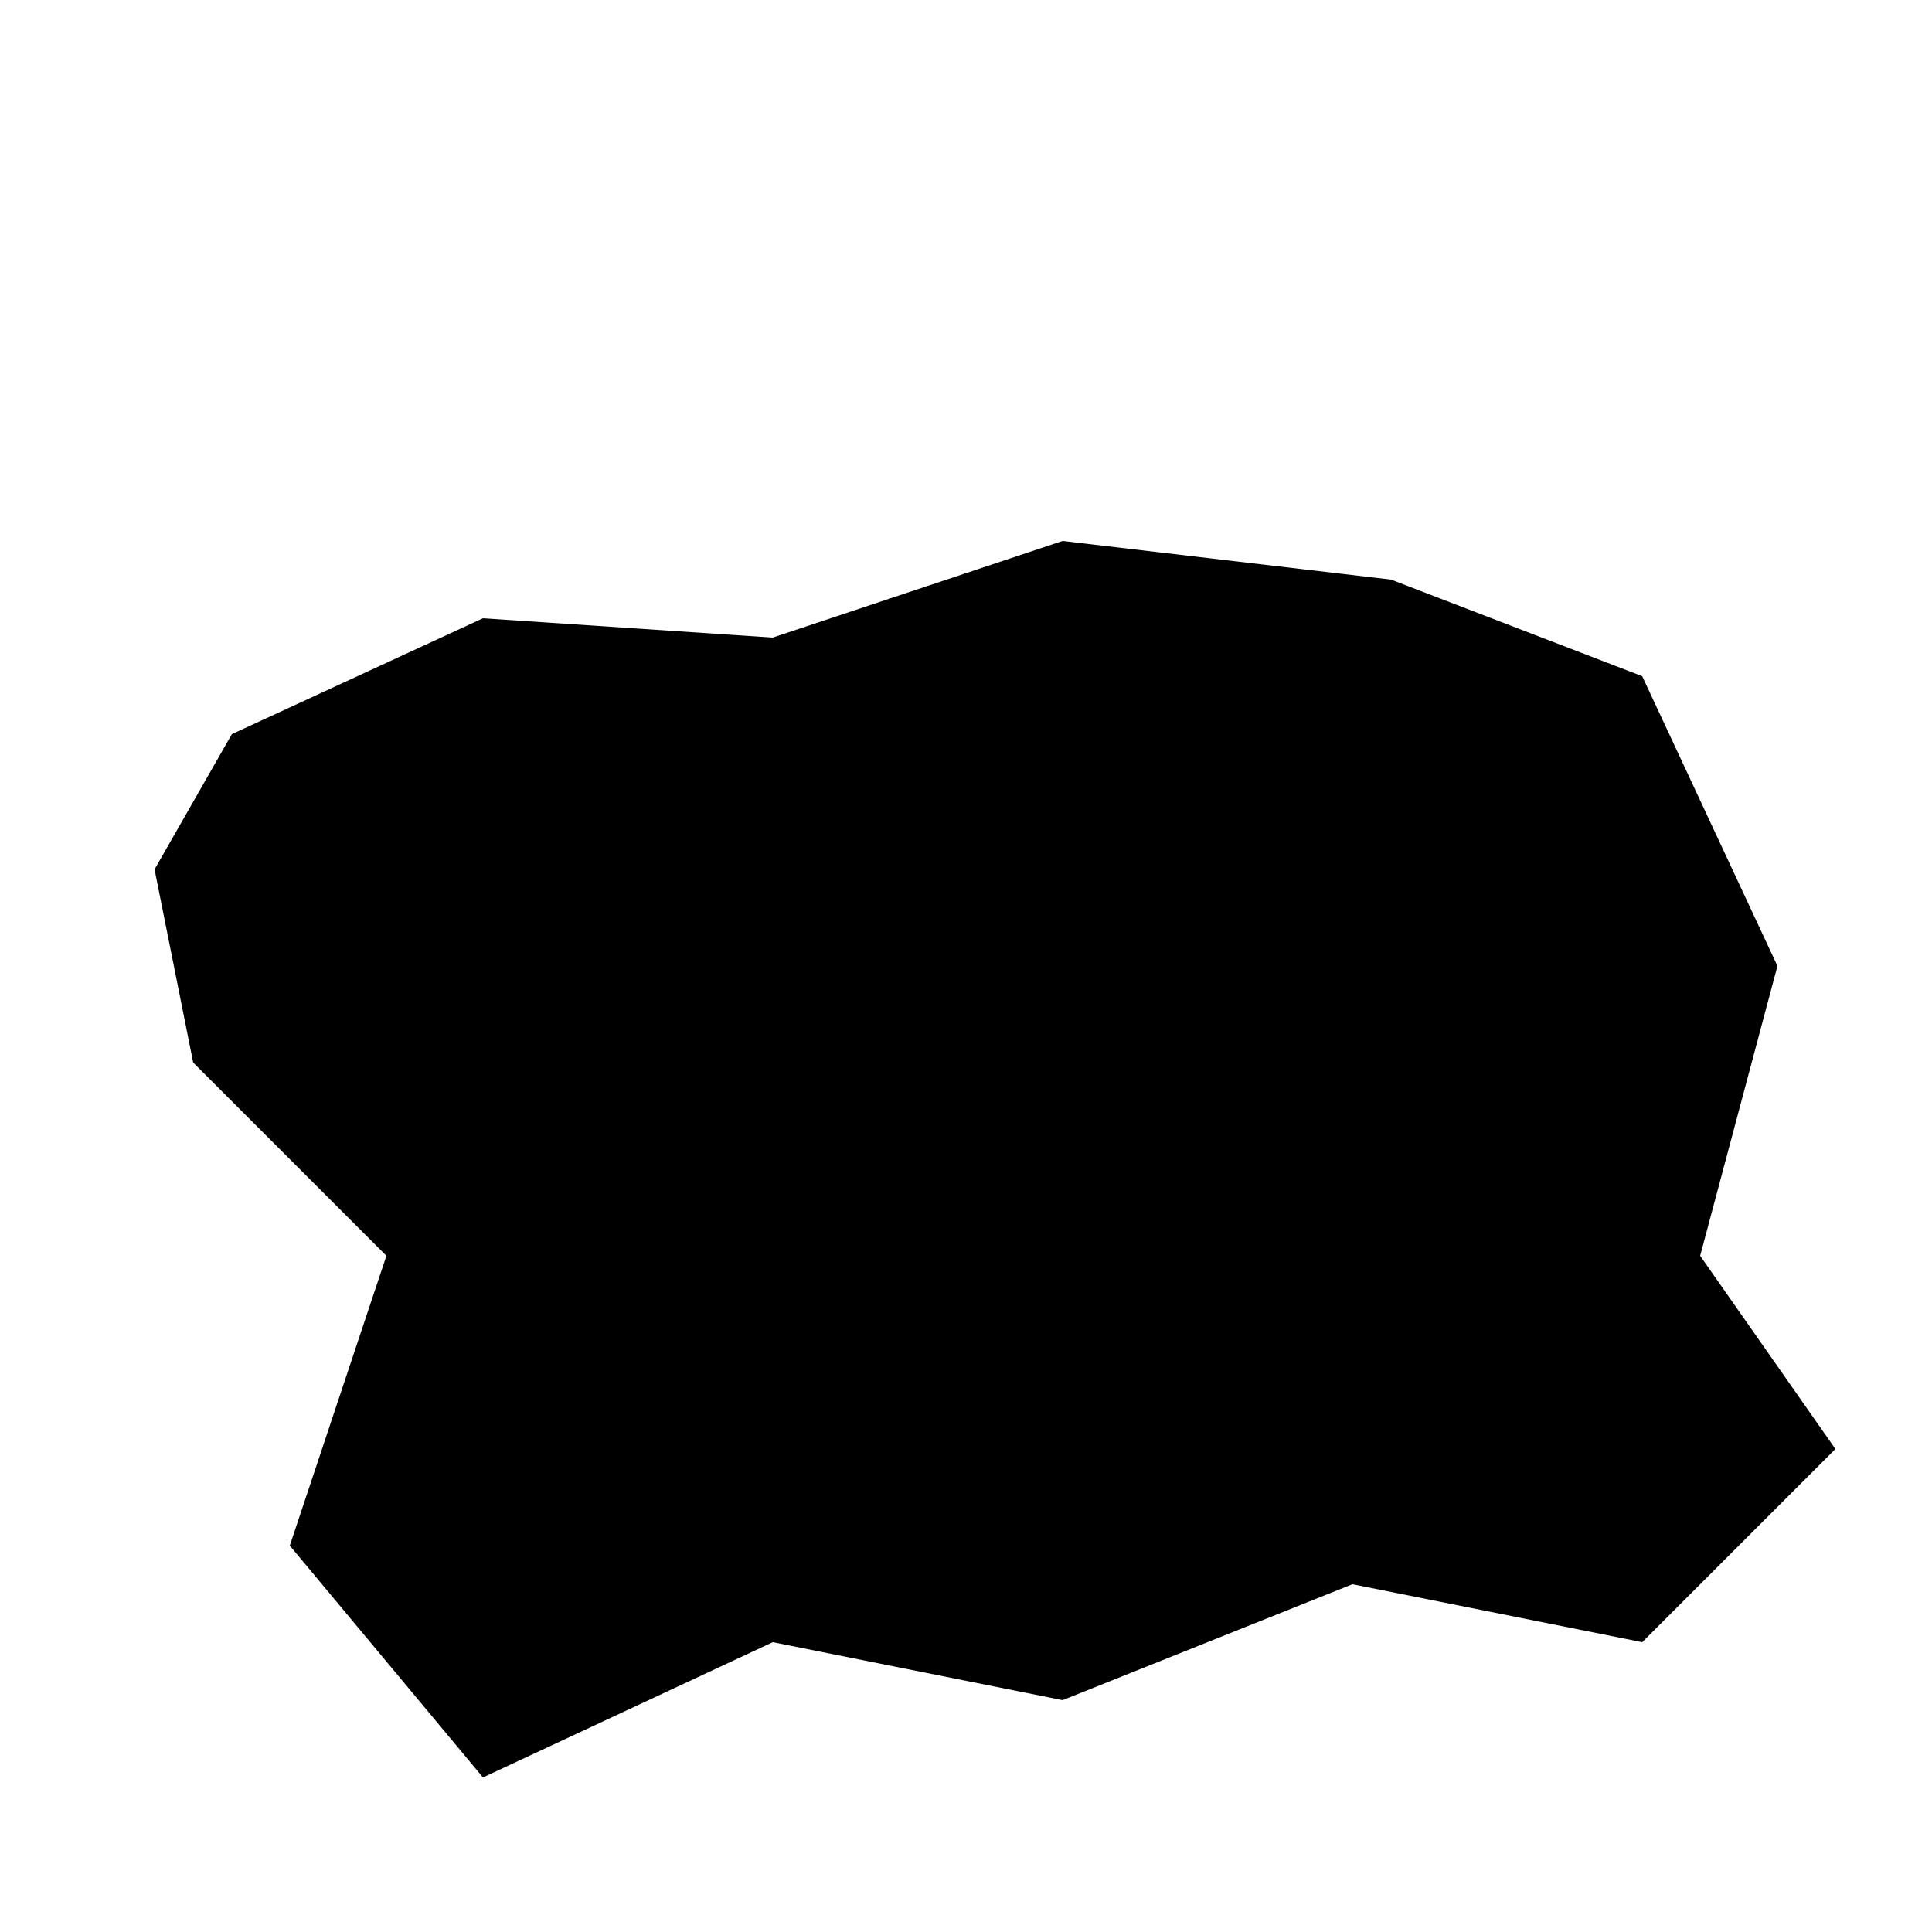
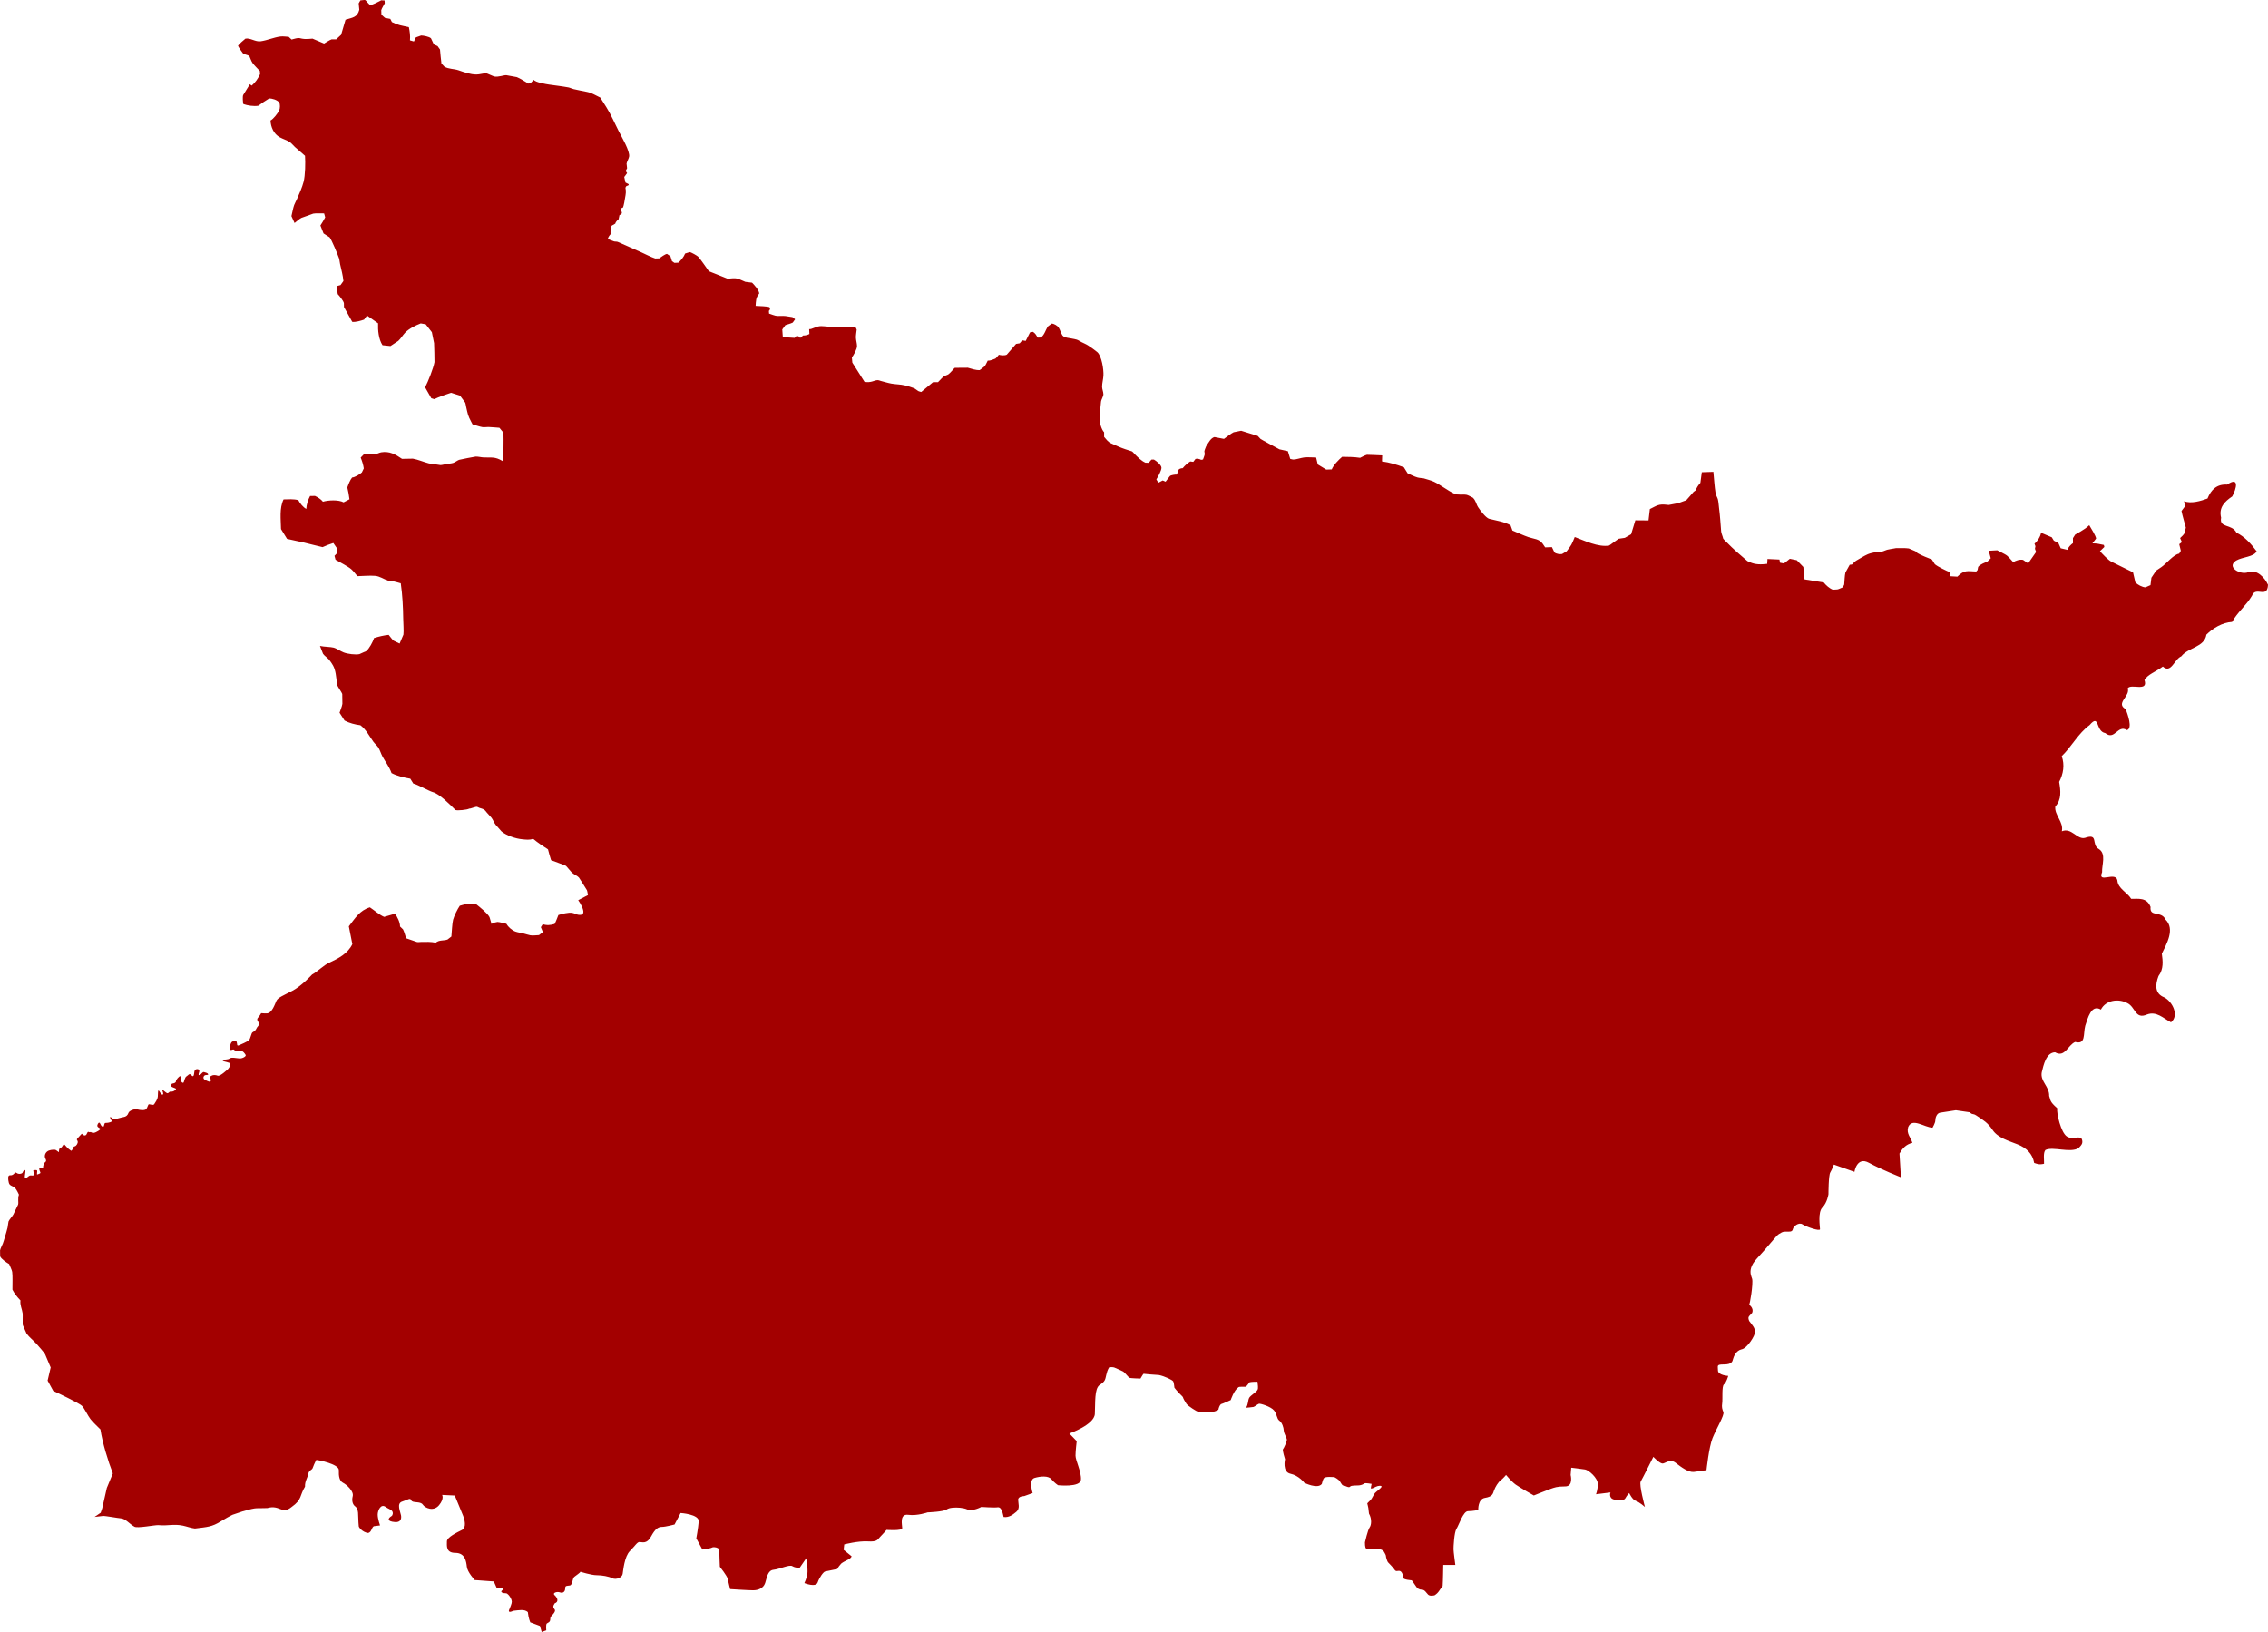
- <svg xmlns="http://www.w3.org/2000/svg" viewBox="0 0 100 100">
-   <path d="M12,38 L25,32 L40,33 L55,28 L72,30 L85,35 L92,50 L88,65 L95,75 L85,85 L70,82 L55,88 L40,85 L25,92 L15,80 L20,65 L10,55 L8,45 Z" fill="black" />
+ <svg xmlns="http://www.w3.org/2000/svg" id="svg1318" version="1.1" viewBox="0 0 248.451 178.781" height="178.781mm" width="248.451mm">
+   <defs id="defs1312" />
+   <path d="m 39.863,0.002 c -0.081,0.007 -0.198,0.025 -0.386,0.042 l -0.185,0.329 c 0.004,0.038 0.071,0.689 0.068,0.701 -0.22,0.858 -0.763,0.848 -1.508,1.09 -0.161,0.55 -0.321,1.101 -0.485,1.65 l -0.547,0.503 c -0.039,-5.3e-4 -0.48,-0.009 -0.489,-0.006 -0.257,0.089 -0.586,0.326 -0.829,0.461 -0.171,-0.071 -1.255,-0.538 -1.267,-0.538 -0.255,0.013 -0.547,0.055 -0.799,0.042 -0.7,-0.036 -0.493,-0.215 -1.27,-0.003 l -0.223,0.061 -0.318,-0.298 c -0.278,-0.011 -0.626,-0.07 -0.901,-0.035 -0.724,0.091 -1.444,0.422 -2.168,0.522 -0.59,0.082 -1.143,-0.394 -1.669,-0.287 -0.294,0.247 -0.56,0.465 -0.806,0.756 -0.022,0.116 0.48,0.772 0.568,0.899 l 0.654,0.223 c 0.11,0.235 0.223,0.606 0.377,0.808 0.228,0.299 0.532,0.581 0.788,0.862 l 0.021,0.345 -0.025,0.049 c -0.241,0.488 -0.471,0.824 -0.888,1.201 -0.064,-0.044 -0.146,-0.105 -0.214,-0.153 l 0.005,0.01 -0.243,0.393 -0.485,0.786 c -0.08,0.171 -0.034,0.797 0.022,0.985 0.475,0.167 1.132,0.264 1.635,0.186 0.379,-0.279 0.774,-0.551 1.178,-0.792 0.326,-0.023 0.882,0.152 1.096,0.415 0.143,0.184 0.108,0.687 0.019,0.876 -0.146,0.31 -0.628,0.948 -0.954,1.115 0.029,0.733 0.356,1.478 1.018,1.842 0.345,0.189 0.77,0.314 1.098,0.525 0.187,0.12 0.386,0.383 0.556,0.536 0.363,0.327 0.739,0.642 1.107,0.963 0.052,0.735 0.028,2.148 -0.156,2.853 -0.164,0.63 -0.461,1.283 -0.721,1.878 -0.096,0.22 -0.229,0.439 -0.312,0.664 -0.13,0.349 -0.199,0.841 -0.3,1.212 l 0.343,0.76 c 0.218,-0.164 0.511,-0.443 0.749,-0.563 0.023,-0.012 1.28,-0.463 1.294,-0.466 0.308,-0.061 0.866,-0.018 1.195,-0.025 l 0.118,0.436 c -0.163,0.3 -0.333,0.604 -0.525,0.887 l 0.345,0.87 c 0.051,0.033 0.652,0.414 0.66,0.424 0.228,0.264 0.912,1.937 1.028,2.279 0.066,0.197 0.078,0.45 0.123,0.655 0.137,0.62 0.306,1.219 0.366,1.855 l -0.317,0.444 -0.433,0.119 0.128,0.874 c 0.188,0.191 0.601,0.707 0.673,0.972 0.014,0.053 -0.003,0.415 0.009,0.438 l 0.905,1.625 c 0.357,0.053 0.972,-0.127 1.299,-0.246 l 0.317,-0.445 1.214,0.851 c -0.032,0.759 0.062,1.756 0.487,2.4 l 0.871,0.092 0.286,-0.189 0.572,-0.377 c 0.273,-0.249 0.484,-0.622 0.742,-0.892 0.427,-0.449 1.15,-0.805 1.717,-1.022 l 0.546,0.098 c 0.053,0.068 0.663,0.844 0.671,0.862 0.003,0.007 0.239,1.159 0.243,1.2 0.007,0.063 0.062,1.986 0.045,2.082 -0.115,0.654 -0.706,2.157 -1.028,2.761 l 0.678,1.191 0.328,0.103 c 0.584,-0.28 1.222,-0.488 1.833,-0.696 l 0.985,0.308 0.187,0.252 0.373,0.503 c 0.076,0.189 0.073,0.31 0.119,0.509 0.188,0.8 0.17,0.885 0.542,1.596 l 0.151,0.289 c 0.347,0.097 0.74,0.247 1.093,0.306 0.193,0.032 0.452,-0.022 0.652,-0.014 0.398,0.015 0.8,0.057 1.197,0.085 l 0.446,0.538 c 0.022,1.081 0.027,2.01 -0.099,3.103 -0.845,-0.501 -1.171,-0.351 -2.072,-0.392 -0.281,-0.013 -0.584,-0.098 -0.864,-0.093 -0.078,0.001 -1.733,0.32 -1.827,0.356 -0.216,0.083 -0.424,0.265 -0.642,0.336 -0.216,0.071 -0.524,0.082 -0.752,0.121 -0.195,0.034 -0.452,0.116 -0.645,0.119 l -0.431,-0.065 c -0.278,-0.042 -0.593,-0.06 -0.864,-0.129 -0.563,-0.144 -1.164,-0.416 -1.731,-0.511 l -0.79,0.014 -0.395,0.007 c -0.724,-0.499 -1.378,-0.863 -2.273,-0.718 -0.24,0.039 -0.515,0.212 -0.751,0.23 l -0.719,-0.059 -0.36,-0.03 -0.425,0.44 c 0.152,0.368 0.283,0.788 0.34,1.184 -0.018,0.038 -0.2,0.426 -0.21,0.436 -0.184,0.19 -0.781,0.547 -1.07,0.56 -0.225,0.27 -0.412,0.765 -0.523,1.091 0.104,0.423 0.176,0.863 0.233,1.294 l -0.642,0.335 c -0.555,-0.301 -1.665,-0.243 -2.264,-0.069 -0.203,-0.263 -0.573,-0.5 -0.871,-0.634 l -0.538,0.009 c -0.214,0.397 -0.403,0.958 -0.412,1.414 -0.329,-0.15 -0.72,-0.647 -0.875,-0.959 -0.526,-0.144 -1.079,-0.09 -1.617,-0.081 -0.473,0.971 -0.294,2.199 -0.279,3.25 l 0.661,1.071 c 0.609,0.151 1.227,0.259 1.837,0.401 0.687,0.16 1.365,0.354 2.054,0.505 0.38,-0.175 0.781,-0.325 1.179,-0.453 l 0.44,0.641 0.005,0.433 -0.318,0.33 0.114,0.43 c 0.458,0.267 1.38,0.732 1.738,1.052 0.23,0.205 0.451,0.513 0.657,0.747 0.634,-0.012 1.313,-0.083 1.938,-0.034 0.527,0.041 0.954,0.373 1.408,0.517 0.194,0.061 0.445,0.054 0.648,0.097 0.252,0.054 0.508,0.136 0.757,0.203 0.188,1.298 0.251,2.58 0.269,3.89 0.005,0.392 0.073,1.389 0.023,1.731 -0.003,0.018 -0.386,0.905 -0.418,0.981 -0.058,-0.028 -0.633,-0.3 -0.651,-0.314 -0.183,-0.146 -0.391,-0.457 -0.547,-0.64 -0.536,0.056 -1.099,0.188 -1.611,0.353 -0.094,0.378 -0.539,1.185 -0.843,1.421 -0.084,0.066 -0.152,0.069 -0.25,0.113 l -0.5,0.225 c -0.437,0.09 -1.3,-0.018 -1.727,-0.187 -0.356,-0.14 -0.724,-0.414 -1.085,-0.522 -0.307,-0.091 -1.066,-0.083 -1.511,-0.19 0.029,0.073 0.322,0.839 0.335,0.859 0.149,0.225 0.474,0.426 0.655,0.638 0.144,0.168 0.331,0.449 0.439,0.642 0.309,0.548 0.336,1.256 0.421,1.868 0.016,0.112 2.64e-4,0.181 0.039,0.288 0.069,0.187 0.511,0.817 0.552,0.964 0.001,0.003 0.018,1.058 0.015,1.082 -0.042,0.296 -0.217,0.688 -0.31,0.979 l 0.55,0.856 c 0.503,0.27 1.167,0.444 1.731,0.511 0.641,0.477 0.97,1.186 1.426,1.814 0.158,0.218 0.408,0.414 0.548,0.64 0.18,0.292 0.279,0.662 0.444,0.966 0.334,0.614 0.762,1.151 0.995,1.822 0.602,0.32 1.39,0.501 2.055,0.614 l 0.331,0.535 c 0.382,0.063 1.751,0.834 2.123,0.931 0.752,0.196 1.947,1.419 2.494,1.968 0.202,0.08 1.265,-0.015 1.516,-0.156 0.142,0.025 0.743,-0.256 0.87,-0.188 0.401,0.215 0.524,0.134 0.795,0.338 0.119,0.09 0.156,0.173 0.255,0.284 l 0.511,0.568 c 0.171,0.226 0.273,0.521 0.441,0.75 0.02,0.028 0.645,0.736 0.657,0.746 0.557,0.464 1.561,0.796 2.274,0.862 0.382,0.036 0.816,0.105 1.185,-0.056 0.505,0.427 1.078,0.803 1.632,1.162 0.097,0.398 0.218,0.793 0.34,1.184 0.282,0.108 1.533,0.56 1.625,0.621 0.066,0.044 0.546,0.647 0.656,0.746 0.215,0.193 0.567,0.323 0.762,0.528 0.006,0.006 0.846,1.306 0.881,1.391 0.06,0.144 0.082,0.383 0.115,0.539 l -1.07,0.56 c 0.213,0.292 0.646,1.023 0.558,1.397 l -0.139,0.185 c -0.177,0.039 -0.314,0.035 -0.434,0.011 -0.223,-0.045 -0.388,-0.162 -0.648,-0.209 -0.382,-0.07 -1.151,0.125 -1.507,0.24 -0.129,0.326 -0.251,0.672 -0.417,0.981 -0.443,0.131 -0.852,0.175 -1.294,0.021 l -0.211,0.329 0.224,0.537 -0.427,0.332 c -0.284,0.005 -0.695,0.072 -0.97,0.015 -0.253,-0.052 -0.506,-0.141 -0.758,-0.204 -0.273,-0.069 -0.604,-0.106 -0.866,-0.203 -0.371,-0.137 -0.789,-0.509 -0.983,-0.851 -0.296,-0.061 -0.677,-0.184 -0.974,-0.201 -0.018,-10e-4 -0.489,0.106 -0.538,0.117 l -0.106,0.11 -0.075,-0.251 -0.151,-0.503 c -0.223,-0.432 -1.061,-1.094 -1.423,-1.385 -0.25,-0.027 -0.62,-0.113 -0.864,-0.094 -0.291,0.022 -0.678,0.163 -0.968,0.233 -0.262,0.385 -0.613,1.098 -0.732,1.528 -0.097,0.351 -0.152,1.429 -0.189,1.844 l -0.142,0.11 -0.285,0.221 c -0.423,0.149 -0.906,0.024 -1.289,0.346 -0.53,-0.116 -1.082,-0.091 -1.619,-0.082 -0.168,0.003 -0.265,0.033 -0.431,0.007 l -0.795,-0.275 -0.397,-0.138 c -0.103,-0.297 -0.196,-0.694 -0.338,-0.969 -0.006,-0.011 -0.3,-0.292 -0.328,-0.319 0.009,-0.434 -0.294,-1.073 -0.56,-1.399 l -1.181,0.345 c -0.527,-0.219 -1.089,-0.731 -1.564,-1.044 -1.114,0.329 -1.639,1.219 -2.305,2.082 l 0.386,1.945 c -0.504,1.055 -1.548,1.576 -2.589,2.064 -0.474,0.199 -1.36,1.037 -1.824,1.268 0,0 -1.125,1.24 -2.147,1.776 -1.022,0.535 -1.587,0.739 -1.758,1.104 -0.17,0.365 -0.48,1.353 -1.04,1.377 -0.179,0.008 -0.399,-0.007 -0.631,-0.023 0,0 -0.146,0.276 -0.362,0.516 -0.216,0.24 0.162,0.54 0.176,0.648 0.013,0.108 -0.27,0.338 -0.337,0.527 -0.067,0.189 -0.27,0.324 -0.419,0.405 -0.148,0.081 -0.229,0.729 -0.405,0.877 -0.175,0.148 -0.864,0.458 -1.107,0.553 -0.243,0.095 -0.148,-0.162 -0.229,-0.378 -0.081,-0.216 -0.27,-0.121 -0.486,-0.027 -0.216,0.095 -0.324,0.796 -0.202,0.891 0.121,0.095 0.283,-0.135 0.418,0.013 0.135,0.148 0.54,0.095 0.743,0.095 0.202,0 0.432,0.31 0.513,0.459 0.081,0.148 -0.337,0.391 -0.661,0.378 -0.324,-0.013 -0.878,-0.162 -1.093,0 -0.216,0.162 -0.472,0.068 -0.702,0.189 -0.229,0.121 0.323,0.162 0.661,0.297 0.337,0.135 -0.094,0.621 -0.145,0.689 -0.067,0.048 -0.849,0.811 -1.117,0.716 -0.267,-0.095 -0.515,-0.105 -0.735,0.028 -0.22,0.134 -0.028,0.239 -0.028,0.506 0,0.267 -0.363,0.048 -0.582,-0.048 -0.22,-0.095 -0.296,-0.286 -0.143,-0.468 0.153,-0.181 0.487,-0.019 0.429,-0.181 -0.057,-0.162 -0.267,-0.162 -0.439,-0.229 -0.172,-0.067 -0.287,0.229 -0.458,0.305 -0.172,0.076 -0.181,-0.019 -0.086,-0.296 0.095,-0.277 -0.115,-0.391 -0.334,-0.315 -0.22,0.076 -0.191,0.363 -0.229,0.553 -0.038,0.191 -0.114,0.296 -0.315,0.067 -0.2,-0.229 -0.306,0.038 -0.497,0.143 -0.191,0.105 -0.238,0.497 -0.315,0.659 -0.076,0.162 -0.344,-0.076 -0.286,-0.277 0.057,-0.2 8.6e-5,-0.391 -0.105,-0.391 -0.105,0 -0.458,0.382 -0.458,0.553 0,0.172 -0.229,0.239 -0.429,0.258 -0.245,0.3 -0.086,0.348 0.363,0.515 0.181,0.124 -0.029,0.22 -0.22,0.325 0,0 -0.167,0.062 -0.301,0.038 -0.134,-0.024 -0.172,0.138 -0.315,0.172 -0.143,0.033 -0.482,-0.358 -0.573,-0.358 -0.091,0 0.196,0.429 0.029,0.511 -0.167,0.081 -0.367,-0.425 -0.453,-0.444 -0.086,-0.019 -0.06,0.302 -0.087,0.653 -0.027,0.351 -0.297,0.662 -0.392,0.837 -0.094,0.175 -0.472,-6e-5 -0.58,0.013 -0.108,0.013 -0.149,0.378 -0.311,0.54 -0.162,0.162 -0.661,0.108 -0.945,0.027 -0.283,-0.081 -0.891,0.108 -0.985,0.378 -0.094,0.27 -0.27,0.418 -0.54,0.459 -0.27,0.041 -0.661,0.176 -0.876,0.219 -0.181,0.115 -0.477,-0.21 -0.563,-0.229 -0.086,-0.019 0.009,0.276 0.143,0.4 0.134,0.124 -0.382,0.258 -0.602,0.249 -0.22,-0.01 -0.181,0.114 -0.257,0.334 -0.076,0.22 -0.296,0.029 -0.401,-0.239 -0.105,-0.267 -0.268,-0.038 -0.315,0.162 -0.048,0.2 0.229,0.296 0.325,0.373 0.095,0.076 -0.448,0.42 -0.706,0.458 -0.258,0.038 -0.287,-0.134 -0.411,-0.076 -0.124,0.057 -0.22,-0.162 -0.325,0.105 -0.105,0.267 -0.238,0.305 -0.42,0.219 -0.181,-0.086 -0.077,-0.219 -0.21,-0.105 -0.134,0.115 -0.229,0.267 -0.41,0.449 -0.181,0.181 -0.019,0.191 0.01,0.363 0.029,0.172 -0.143,0.487 -0.334,0.525 -0.191,0.038 -0.124,0.172 -0.267,0.372 -0.143,0.2 -0.114,0.096 -0.315,-0.028 -0.2,-0.124 -0.42,-0.42 -0.544,-0.544 -0.124,-0.124 -0.21,0.315 -0.41,0.363 -0.2,0.048 -0.191,0.353 -0.191,0.449 0,0.095 -0.257,-0.229 -0.458,-0.239 -0.2,-0.01 -0.621,0.01 -0.85,0.21 -0.229,0.2 -0.296,0.515 -0.181,0.735 0.115,0.22 0.124,0.325 -0.076,0.468 -0.058,0.104 -0.176,0.281 -0.169,0.523 0.006,0.209 -0.216,0.007 -0.371,0.074 -0.155,0.068 0.081,0.439 0.081,0.513 0,0.074 -0.277,0.168 -0.351,0.189 -0.074,0.02 0.02,-0.337 -0.013,-0.425 -0.034,-0.088 -0.283,-0.068 -0.391,-0.027 -0.108,0.041 0.06,0.216 0.081,0.392 0.02,0.175 -0.128,0.189 -0.364,0.162 -0.236,-0.027 -0.331,0.216 -0.574,0.297 -0.243,0.081 0.041,-0.749 -0.054,-0.851 -0.095,-0.101 -0.216,0.054 -0.27,0.209 -0.054,0.155 -0.29,0.175 -0.372,0.175 -0.353,-0.019 -0.344,-0.238 -0.487,-0.114 -0.143,0.124 -0.22,0.286 -0.525,0.267 -0.305,-0.019 -0.229,0.468 -0.143,0.83 0.086,0.363 0.515,0.344 0.697,0.573 0.181,0.229 0.382,0.649 0.408,0.722 -0.154,0.394 -0.021,0.846 -0.091,1.085 -0.006,0.02 -0.497,1.044 -0.523,1.091 -0.143,0.253 -0.414,0.506 -0.529,0.766 -0.015,0.033 -0.078,0.569 -0.098,0.652 -0.084,0.362 -0.203,0.731 -0.309,1.088 -0.064,0.215 -0.128,0.443 -0.206,0.653 -0.086,0.236 -0.261,0.523 -0.313,0.763 -0.005,0.023 0.008,0.589 0.009,0.65 0.105,0.292 0.732,0.713 0.983,0.85 0.096,0.246 0.291,0.61 0.337,0.861 0.064,0.351 0.022,1.499 0.028,1.949 0.211,0.421 0.552,0.843 0.88,1.177 -0.07,0.505 0.169,0.925 0.236,1.404 0.026,0.189 -0.013,1.196 0.019,1.299 0.009,0.028 0.409,0.922 0.414,0.929 0.292,0.399 0.759,0.761 1.093,1.133 0.221,0.247 0.776,0.867 0.935,1.132 l 0.408,0.965 0.205,0.483 -0.337,1.437 0.617,1.128 c 0.397,0.176 2.877,1.359 3.147,1.638 0.284,0.295 0.648,1.092 0.93,1.452 0.307,0.392 0.745,0.772 1.093,1.133 0.212,1.437 0.836,3.474 1.357,4.818 l -0.219,0.531 -0.438,1.062 -0.508,2.239 -0.164,0.474 c -0.149,0.098 -0.406,0.28 -0.668,0.46 l 0.896,-0.105 c 0.215,-0.033 1.693,0.245 1.955,0.257 0.538,0.023 0.99,0.636 1.495,0.908 0.278,0.224 2.298,-0.194 2.656,-0.16 1.036,0.1 1.637,-0.156 2.667,0.055 0.403,0.083 0.9,0.272 1.323,0.316 1.344,-0.167 1.862,-0.171 2.849,-0.795 0.117,-0.083 1.276,-0.759 1.417,-0.759 0.489,-0.159 1.04,-0.366 1.069,-0.351 1.546,-0.456 1.345,-0.275 2.599,-0.335 1.409,-0.402 1.571,0.774 2.662,-0.123 1.164,-0.824 0.853,-1.232 1.463,-2.225 -0.027,-0.596 0.284,-0.969 0.356,-1.393 0.072,-0.424 0.425,-0.42 0.489,-0.666 0.078,-0.216 0.2,-0.514 0.382,-0.864 0.178,-0.018 2.507,0.452 2.478,1.116 -0.029,0.661 0.066,1.191 0.463,1.389 0.397,0.198 1.191,0.926 1.058,1.455 -0.132,0.529 0,0.926 0.265,1.124 0.265,0.198 0.331,0.529 0.331,0.992 0,0.463 0.066,1.191 0.066,1.191 -0.008,0.1 0.408,0.667 1.031,0.734 0.386,-0.104 0.345,-0.561 0.61,-0.742 0.237,-0.034 0.69,-0.088 0.69,-0.088 0,0 -0.258,-0.717 -0.258,-1.18 0,-0.463 0.346,-1.239 0.875,-0.842 0.254,0.191 0.573,0.269 0.703,0.445 0.14,0.19 0.076,0.472 -0.071,0.561 -0.398,0.24 -0.52,0.578 0.389,0.65 0.593,0.046 0.728,-0.331 0.661,-0.728 -0.066,-0.397 -0.529,-1.323 0.132,-1.521 0.661,-0.198 0.86,-0.463 0.992,-0.132 0.132,0.331 0.992,0.066 1.257,0.463 0.265,0.397 1.191,0.794 1.786,0.066 0.595,-0.728 0.331,-1.124 0.331,-1.124 l 1.389,0.066 c 0,0 0.794,1.918 0.926,2.249 0.132,0.331 0.397,1.258 -0.132,1.522 -0.529,0.265 -1.654,0.793 -1.654,1.256 0,0.463 -0.132,1.257 0.926,1.257 1.058,0 1.191,0.926 1.257,1.521 0.066,0.595 0.86,1.455 0.86,1.455 l 2.094,0.153 0.303,0.684 c 0,0 0.509,-0.019 0.641,0.004 0.281,0.302 -0.399,0.315 0.002,0.554 0.12,0.071 0.402,0.01 0.521,0.102 0.325,0.252 0.506,0.66 0.505,0.871 -0.001,0.229 -0.184,0.608 -0.247,0.779 -0.117,0.225 -0.177,0.494 0.414,0.219 0.605,-0.062 1.202,-0.203 1.587,0.139 0.066,0.661 0.265,1.124 0.265,1.124 l 1.058,0.397 0.198,0.661 0.499,-0.181 c 0,0 -0.063,-0.643 0.058,-0.746 0.12,-0.103 0.378,-0.12 0.378,-0.482 0,-0.361 0.275,-0.396 0.482,-0.791 0.205,-0.389 -0.431,-0.328 0.017,-0.946 0.405,-0.13 0.363,-0.534 -0.032,-0.895 -0.255,-0.234 0.265,-0.419 0.604,-0.292 0.321,0.12 0.563,-0.086 0.563,-0.43 0,-0.344 0.172,-0.275 0.499,-0.327 0.327,-0.052 0.276,-0.757 0.499,-0.946 0.224,-0.189 0.653,-0.447 0.668,-0.561 0,0 1.19,0.38 1.785,0.38 0.595,0 1.323,0.132 1.72,0.331 0.397,0.198 1.058,-0.066 1.124,-0.463 0.066,-0.397 0.198,-1.918 0.794,-2.514 0.595,-0.595 0.794,-0.992 1.058,-0.992 0.265,0 0.794,0.265 1.257,-0.595 0.463,-0.86 0.794,-1.058 1.191,-1.058 0.397,0 1.389,-0.265 1.389,-0.265 l 0.661,-1.257 c 0,0 2.051,0.132 1.984,0.926 -0.066,0.794 -0.265,1.852 -0.265,1.852 l 0.666,1.222 c 0.196,0 0.917,-0.121 1.161,-0.254 0.27,-0.011 0.517,0.039 0.687,0.223 0,0.463 0.066,1.918 0.066,1.918 0,0 0.794,0.992 0.86,1.323 0.066,0.331 0.265,1.124 0.265,1.124 0,0 1.984,0.132 2.514,0.132 0.529,0 1.124,-0.198 1.323,-0.794 0.198,-0.595 0.265,-1.389 0.926,-1.455 0.661,-0.066 1.72,-0.595 2.051,-0.397 0.331,0.198 0.794,0.198 0.794,0.198 l 0.728,-1.058 c 0,0 0.198,1.124 0.132,1.654 -0.066,0.529 -0.331,1.058 -0.331,1.058 0,0 1.251,0.522 1.454,-0.069 0.175,-0.51 0.628,-1.176 0.837,-1.203 0,0 0.991,-0.196 1.319,-0.269 0.032,-0.135 0.303,-0.461 0.421,-0.591 0.385,-0.323 1.048,-0.463 1.144,-0.797 -0.401,-0.325 -0.875,-0.71 -0.875,-0.71 l 0.066,-0.595 c 0,0 1.521,-0.397 2.58,-0.331 1.058,0.066 1.058,-0.198 1.323,-0.463 0.265,-0.265 0.728,-0.794 0.728,-0.794 0,0 1.72,0.132 1.72,-0.198 0,-0.331 -0.331,-1.587 0.661,-1.455 0.992,0.132 2.117,-0.265 2.117,-0.265 0,0 1.786,-0.065 2.117,-0.33 0.113,-0.09 0.337,-0.15 0.607,-0.179 0.519,-0.056 1.207,0.003 1.599,0.177 0.595,0.265 1.564,-0.264 1.564,-0.264 0,0 1.49,0.102 1.821,0.036 0.454,-0.017 0.547,0.805 0.62,1.063 0.578,0.079 0.99,-0.231 1.396,-0.569 0.437,-0.364 0.198,-0.926 0.198,-1.323 0,-0.397 0.661,-0.397 0.661,-0.397 l 0.926,-0.331 c 0,0 -0.463,-1.455 0.198,-1.654 0.661,-0.198 1.521,-0.265 1.852,0.132 0.331,0.397 0.728,0.661 0.728,0.661 0,0 2.447,0.265 2.514,-0.595 0.066,-0.86 -0.595,-2.117 -0.595,-2.646 0,-0.529 0.132,-1.587 0.132,-1.587 l -0.805,-0.837 c 0,0 2.723,-0.949 2.789,-2.14 0.066,-1.191 -0.066,-2.778 0.529,-3.175 0.595,-0.397 0.595,-0.529 0.728,-1.124 0.132,-0.595 0.319,-0.815 0.319,-0.815 0,0 0.365,-0.037 0.535,0.018 0.17,0.055 0.864,0.383 0.997,0.45 0.134,0.067 0.554,0.602 0.669,0.675 0.116,0.073 1.222,0.091 1.222,0.091 0,0 0.305,-0.524 0.34,-0.521 0.309,0.028 0.958,0.102 1.682,0.137 0.625,0.127 1.486,0.54 1.567,0.699 0.089,0.173 0.089,0.47 0.131,0.689 0.035,0.051 0.258,0.326 0.456,0.541 0.198,0.215 0.482,0.447 0.482,0.516 0,0.069 0.206,0.456 0.378,0.705 0.172,0.249 1.136,0.851 1.265,0.869 0.129,0.017 0.972,-0.009 1.084,0.043 0.112,0.052 0.456,-0.026 0.637,-0.052 0.181,-0.026 0.513,-0.205 0.513,-0.205 0.022,-0.174 0.131,-0.485 0.277,-0.614 0.254,-0.067 1.073,-0.449 1.073,-0.449 0,0 0.355,-1.084 0.855,-1.411 0.116,-0.076 0.541,-0.031 0.819,-0.05 0.113,-0.15 0.296,-0.34 0.392,-0.491 0.296,-0.059 0.741,-0.054 0.868,-0.055 0.027,0.317 0.115,0.706 -0.004,0.901 -0.17,0.28 -0.742,0.584 -0.9,0.852 -0.158,0.268 -0.101,0.791 -0.359,1.092 0,0 0.675,-0.047 0.821,-0.083 0.146,-0.036 0.462,-0.316 0.608,-0.352 0.146,-0.036 1.289,0.304 1.642,0.73 0.353,0.426 0.28,0.9 0.584,1.119 0.304,0.219 0.475,0.754 0.487,1.083 0.012,0.328 0.341,0.827 0.341,1.01 0,0.182 -0.329,0.948 -0.426,1.034 -0.097,0.085 0.225,1.105 0.225,1.105 0,0 -0.331,1.389 0.595,1.587 0.926,0.198 1.521,0.992 1.521,0.992 0,0 1.446,0.723 1.909,0.128 0.161,-0.656 0.223,-0.671 0.438,-0.736 0.208,-0.063 0.693,-0.018 0.864,-0.018 0.17,0 0.56,0.322 0.627,0.389 0.067,0.067 0.292,0.559 0.431,0.535 0.14,-0.024 0.614,0.305 0.736,0.128 0.122,-0.176 0.766,-0.11 1.01,-0.146 0.243,-0.036 0.383,-0.091 0.541,-0.201 0.158,-0.109 0.748,0.049 0.812,0.039 0.003,0.04 -0.112,0.423 -0.076,0.496 0.036,0.073 0.371,-0.091 0.572,-0.194 0.201,-0.103 0.657,-0.152 0.584,0.024 -0.073,0.176 -0.572,0.517 -0.712,0.675 -0.14,0.158 -0.322,0.602 -0.462,0.748 -0.14,0.146 -0.39,0.371 -0.383,0.395 0.006,0.024 0.116,0.45 0.116,0.499 0,0.049 0.072,0.612 0.072,0.612 0.331,0.595 0.265,1.257 0.066,1.521 -0.198,0.265 -0.509,1.629 -0.509,1.629 0,0 -0.013,0.616 0.133,0.677 0.146,0.061 0.936,0.06 1.167,0.012 0.231,-0.049 0.706,0.219 0.706,0.219 0,0 0.291,0.438 0.291,0.584 0,0.146 0.146,0.584 0.219,0.681 0.073,0.097 0.572,0.559 0.73,0.827 0.158,0.268 0.377,0.061 0.608,0.146 0.231,0.085 0.353,0.559 0.353,0.754 0,0.195 0.922,0.26 0.922,0.26 0,0 0.404,0.554 0.501,0.713 0.097,0.158 0.316,0.316 0.62,0.316 0.304,0 0.462,0.328 0.669,0.535 0.207,0.207 0.657,0.085 0.704,0.079 0.467,-0.288 0.518,-0.575 0.889,-1.016 0.042,-0.498 0.065,-2.315 0.066,-2.315 h 1.323 c 0,0 -0.198,-1.455 -0.198,-1.72 0,-0.265 0.066,-1.852 0.331,-2.249 0.265,-0.397 0.728,-1.918 1.257,-1.918 0.529,0 1.124,-0.132 1.124,-0.132 0,0 -0.066,-1.191 0.728,-1.323 0.794,-0.132 0.86,-0.397 0.992,-0.794 0.132,-0.397 0.463,-0.926 0.728,-1.124 0.265,-0.198 0.595,-0.595 0.595,-0.595 0,0 0.595,0.728 1.058,1.058 0.463,0.331 1.984,1.191 1.984,1.191 0,0 1.455,-0.595 1.852,-0.728 0.397,-0.132 0.661,-0.265 1.587,-0.265 0.926,0 0.595,-1.257 0.595,-1.257 l 0.066,-0.794 c 0,0 1.124,0.132 1.521,0.198 0.397,0.066 1.389,0.926 1.389,1.587 0,0.661 -0.198,1.124 -0.198,1.124 l 1.587,-0.198 c 0,0 -0.265,0.661 0.463,0.794 0.728,0.132 1.058,0.066 1.191,-0.198 0.132,-0.265 0.397,-0.529 0.397,-0.529 0,0 0.331,0.728 0.728,0.86 0.397,0.132 0.992,0.661 0.992,0.661 0,0 -0.661,-2.447 -0.463,-2.778 0.198,-0.331 1.389,-2.712 1.389,-2.712 0,0 0.728,0.794 1.058,0.728 0.331,-0.066 0.794,-0.529 1.389,-0.066 0.595,0.463 1.389,1.058 1.984,0.992 0.595,-0.066 1.389,-0.198 1.389,-0.198 0,0 0.265,-2.514 0.661,-3.506 0.397,-0.992 1.323,-2.514 1.191,-2.844 -0.132,-0.331 -0.198,-0.529 -0.132,-0.992 0.066,-0.463 -0.066,-1.852 0.198,-2.051 0.265,-0.198 0.463,-0.926 0.463,-0.926 0,0 -1.124,-0.066 -1.124,-0.595 0,-0.529 -0.198,-0.661 0.661,-0.661 0.86,0 0.926,-0.331 0.992,-0.595 0.066,-0.265 0.331,-0.926 0.926,-1.058 0.636,-0.102 1.539,-1.588 1.458,-1.874 0.094,-0.425 -0.344,-0.869 -0.621,-1.24 -0.191,-0.497 -0.018,-0.461 0.338,-0.9 0.198,-0.529 -0.352,-0.884 -0.352,-0.884 0.084,0.108 0.479,-2.321 0.339,-2.832 -0.058,-0.211 -0.287,-0.611 -0.11,-1.201 0.091,-0.302 0.288,-0.654 0.668,-1.057 1.124,-1.191 2.117,-2.514 2.381,-2.646 0.265,-0.132 0.331,-0.265 0.728,-0.265 0.397,0 0.728,0.066 0.794,-0.265 0.066,-0.331 0.661,-0.794 1.058,-0.529 0.397,0.265 1.918,0.794 1.918,0.529 0,-0.265 -0.265,-1.852 0.265,-2.381 0.529,-0.529 0.661,-1.455 0.661,-1.455 0,0 0,-2.051 0.198,-2.381 0.198,-0.331 0.397,-0.86 0.397,-0.86 l 2.249,0.794 c 0,0 0.265,-1.72 1.587,-0.992 1.323,0.728 3.506,1.587 3.506,1.587 l -0.158,-2.602 c 0.313,-0.53 0.693,-1.001 1.414,-1.168 -0.154,-0.573 -0.677,-0.993 -0.463,-1.72 0.44,-1.082 1.782,0.038 2.672,0.057 0,0 0.305,-0.52 0.305,-0.784 0,-0.265 0.132,-0.794 0.529,-0.86 0.397,-0.066 1.72,-0.265 1.72,-0.265 l 1.511,0.22 c 0.343,0.32 0.332,0.09 0.734,0.356 0.791,0.524 1.235,0.77 1.784,1.59 0.586,0.876 1.775,1.185 2.738,1.574 0.967,0.391 1.625,1.006 1.812,2.031 0.26,0.079 0.5,0.229 1.082,0.092 0.025,-0.377 -0.122,-1.19 0.15,-1.508 0.814,-0.409 2.715,0.354 3.624,-0.203 0.304,-0.316 0.508,-0.511 0.386,-0.924 -0.146,-0.559 -1.043,0.073 -1.675,-0.365 -0.632,-0.438 -1.119,-2.481 -1.046,-3.089 -0.88,-0.776 -0.694,-0.869 -0.879,-1.344 0.035,-1.04 -0.996,-1.581 -0.813,-2.585 0.2,-0.8 0.477,-2.162 1.459,-2.196 1.076,0.622 1.398,-0.789 2.201,-1.129 1.196,0.309 0.862,-0.858 1.108,-1.783 0.268,-0.78 0.641,-2.396 1.712,-1.763 0.541,-1.064 1.944,-1.23 2.904,-0.71 0.887,0.431 0.843,1.816 2.14,1.248 1.047,-0.399 1.788,0.412 2.635,0.853 0.927,-0.738 0.159,-2.281 -0.747,-2.735 -1.073,-0.427 -0.97,-1.421 -0.621,-2.333 0.579,-0.761 0.473,-1.66 0.364,-2.449 0.53,-1.094 1.469,-2.684 0.408,-3.736 -0.465,-1.011 -1.775,-0.227 -1.642,-1.388 -0.421,-1.072 -1.345,-0.871 -2.124,-0.883 -0.428,-0.724 -1.446,-1.109 -1.51,-2.02 -0.173,-1.039 -2.224,0.421 -1.675,-0.898 -0.039,-0.796 0.472,-2.002 -0.342,-2.53 -0.9,-0.481 0.015,-1.771 -1.543,-1.23 -0.868,0.214 -1.46,-1.169 -2.525,-0.722 0.225,-1.012 -0.835,-1.788 -0.716,-2.717 0.71,-0.761 0.584,-1.749 0.422,-2.693 0.461,-0.883 0.623,-1.868 0.282,-2.821 1.098,-1.064 1.814,-2.509 3.053,-3.405 1.111,-1.311 0.627,0.684 1.717,0.877 1.055,0.852 1.351,-0.975 2.369,-0.329 0.665,-0.178 0.067,-1.76 -0.13,-2.298 -1.167,-0.639 0.537,-1.431 0.219,-2.276 0.348,-0.564 2.285,0.447 1.836,-0.913 0.354,-0.619 1.246,-0.9 2.013,-1.474 0.906,0.818 1.244,-0.792 2.021,-1.12 0.772,-0.995 2.532,-0.981 2.751,-2.375 0.684,-0.697 1.761,-1.337 2.815,-1.393 0.588,-1.071 1.569,-1.822 2.18,-2.876 0.406,-1.086 1.683,0.389 1.753,-1.195 -0.367,-0.797 -1.234,-1.734 -2.178,-1.373 -0.846,0.335 -2.428,-0.565 -1.314,-1.278 0.746,-0.422 1.901,-0.377 2.251,-1.011 -0.601,-0.814 -1.308,-1.604 -2.215,-2.046 -0.51,-0.992 -1.911,-0.464 -1.683,-1.64 -0.273,-1.123 0.389,-1.769 1.218,-2.331 0.474,-0.843 0.803,-2.227 -0.555,-1.295 -1.128,-0.064 -1.746,0.537 -2.155,1.527 -0.73,0.27 -1.765,0.585 -2.563,0.298 -0.002,0.004 -0.003,0.006 -0.005,0.01 l 0.144,0.492 -0.422,0.565 c 0.124,0.608 0.32,1.22 0.476,1.821 0.003,0.01 -0.121,0.507 -0.132,0.553 -0.049,0.206 -0.349,0.441 -0.495,0.592 l 0.196,0.443 -0.292,0.228 c 0.057,0.241 0.111,0.483 0.173,0.723 l -0.181,0.31 c -0.628,0.102 -1.396,1.101 -1.957,1.48 -0.05,0.034 -0.551,0.367 -0.565,0.382 l -0.521,0.778 c -0.006,0.016 -0.092,0.746 -0.1,0.812 l -0.547,0.242 c -0.357,-0.01 -0.873,-0.29 -1.11,-0.547 l -0.256,-1.096 -2.386,-1.175 c -0.328,-0.161 -1.014,-0.889 -1.235,-1.143 l 0.481,-0.464 -0.054,-0.219 c -0.417,-0.093 -0.825,-0.187 -1.256,-0.171 l 0.407,-0.531 c -0.03,-0.306 -0.577,-1.157 -0.751,-1.461 -0.274,0.259 -0.614,0.494 -0.938,0.681 l -0.603,0.347 c -0.008,0.006 -0.226,0.354 -0.246,0.386 l 0.002,0.549 c -0.189,0.126 -0.569,0.489 -0.595,0.738 l -0.746,-0.173 -0.256,-0.573 -0.498,-0.264 -0.227,-0.367 c -0.391,-0.17 -0.785,-0.332 -1.177,-0.498 -0.048,0.398 -0.399,0.954 -0.715,1.193 l 0.102,0.285 -0.052,0.279 0.127,0.348 -0.871,1.25 -0.558,-0.38 c -0.306,-0.086 -0.827,0.072 -1.07,0.26 l -0.057,-0.063 c -0.643,-0.7 -0.476,-0.625 -1.353,-1.073 l -0.346,-0.177 -0.933,0.05 0.219,0.826 c -0.026,0.025 -0.334,0.337 -0.345,0.342 -0.309,0.146 -0.828,0.315 -1.034,0.606 l -0.066,0.342 -0.147,0.159 c -1.011,-0.031 -1.286,-0.203 -2.066,0.564 l -0.75,-0.045 -0.021,-0.422 c -0.419,-0.161 -1.377,-0.626 -1.696,-0.899 -0.013,-0.011 -0.296,-0.467 -0.324,-0.512 -0.519,-0.214 -1.064,-0.409 -1.552,-0.689 -0.092,-0.052 -0.177,-0.187 -0.271,-0.226 -0.058,-0.025 -0.686,-0.295 -0.703,-0.298 -0.432,-0.067 -0.985,-0.022 -1.427,-0.033 -0.024,-5.3e-4 -0.149,0.029 -0.179,0.034 -0.252,0.047 -0.524,0.08 -0.772,0.143 -0.181,0.046 -0.363,0.156 -0.545,0.194 -0.221,0.046 -0.468,0.02 -0.69,0.061 -0.243,0.045 -0.655,0.136 -0.878,0.233 -0.423,0.184 -0.859,0.475 -1.265,0.7 -0.14,0.077 -0.349,0.313 -0.476,0.427 l -0.243,0.029 -0.157,0.283 -0.312,0.565 c -0.087,0.312 -0.1,0.979 -0.135,1.324 -8e-4,0.008 -0.135,0.271 -0.147,0.296 -0.348,0.145 -0.443,0.201 -0.545,0.225 -0.1,0.024 -0.206,0.018 -0.561,0.037 -0.362,-0.139 -0.753,-0.491 -0.989,-0.791 l -2.103,-0.337 -0.131,-1.36 -0.718,-0.74 -0.76,-0.157 -0.645,0.511 -0.43,-0.08 -0.064,-0.347 -1.311,-0.062 -0.033,0.534 c -0.656,0.078 -1.303,0.096 -1.904,-0.189 -0.097,-0.046 -0.208,-0.068 -0.289,-0.137 -0.832,-0.709 -1.483,-1.258 -2.248,-2.045 -0.142,-0.146 -0.241,-0.212 -0.364,-0.375 -0.042,-0.056 -0.031,-0.106 -0.051,-0.173 -0.051,-0.176 -0.171,-0.451 -0.186,-0.64 -0.068,-0.859 -0.12,-1.718 -0.232,-2.573 -0.039,-0.294 -0.053,-0.634 -0.121,-0.92 -0.052,-0.22 -0.219,-0.454 -0.255,-0.673 -0.126,-0.764 -0.163,-1.581 -0.243,-2.354 l -1.267,0.041 -0.158,1.167 c -0.2,0.209 -0.422,0.527 -0.503,0.81 -0.031,0.022 -0.22,0.152 -0.236,0.17 -0.08,0.092 -0.743,0.867 -0.788,0.902 -0.086,0.067 -0.158,0.065 -0.259,0.106 -0.654,0.269 -1,0.302 -1.689,0.43 -0.016,0.003 -0.155,-0.018 -0.192,-0.022 -0.925,-0.104 -1.063,0.079 -1.867,0.472 l -0.147,1.244 c -0.48,-0.005 -0.962,-0.018 -1.442,-0.013 -0.152,0.51 -0.309,1.018 -0.464,1.527 -0.057,0.033 -0.677,0.392 -0.691,0.394 -0.063,0.01 -0.658,0.095 -0.681,0.103 -0.027,0.01 -0.956,0.686 -1.034,0.742 -1.191,0.202 -2.702,-0.531 -3.768,-0.937 -0.357,0.854 -0.329,0.834 -0.884,1.562 -0.009,0.012 -0.478,0.284 -0.508,0.302 -0.226,0.044 -0.66,-0.01 -0.835,-0.182 l -0.274,-0.571 -0.74,0.025 -0.268,-0.392 c -0.377,-0.551 -0.982,-0.527 -1.57,-0.731 -0.586,-0.203 -1.164,-0.481 -1.748,-0.721 -0.07,-0.193 -0.134,-0.39 -0.21,-0.581 -0.714,-0.388 -1.551,-0.505 -2.336,-0.703 -0.362,-0.092 -1.021,-0.975 -1.208,-1.266 -0.235,-0.365 -0.242,-0.742 -0.603,-1.065 -0.021,-0.019 -0.042,-0.018 -0.068,-0.03 -0.178,-0.079 -0.433,-0.241 -0.611,-0.272 -0.414,-0.072 -0.923,0.057 -1.324,-0.12 -0.694,-0.307 -1.538,-0.982 -2.243,-1.311 -0.328,-0.153 -0.752,-0.251 -1.123,-0.37 -0.21,-0.03 -0.472,-0.041 -0.673,-0.097 -0.356,-0.099 -0.739,-0.309 -1.085,-0.455 l -0.412,-0.663 c -0.753,-0.283 -1.594,-0.531 -2.393,-0.638 l 0.021,-0.661 c -0.118,-0.005 -1.627,-0.076 -1.671,-0.066 -0.221,0.05 -0.538,0.238 -0.751,0.333 -0.654,-0.103 -1.302,-0.1 -1.964,-0.111 -0.387,0.329 -0.945,0.894 -1.141,1.38 l -0.602,0.02 -0.928,-0.564 -0.18,-0.759 c -0.413,-0.001 -0.944,-0.058 -1.354,-0.001 -0.315,0.044 -0.888,0.236 -1.151,0.223 -0.1,-0.005 -0.233,-0.05 -0.332,-0.071 -0.09,-0.28 -0.173,-0.562 -0.258,-0.843 -0.086,-0.019 -0.914,-0.199 -0.927,-0.206 -0.194,-0.106 -2.018,-1.083 -2.072,-1.141 -0.031,-0.033 -0.287,-0.315 -0.304,-0.327 -0.046,-0.03 -0.082,-0.026 -0.134,-0.042 l -0.74,-0.231 -0.944,-0.294 -0.824,0.166 c -0.317,0.15 -0.756,0.52 -1.057,0.726 l -1.041,-0.199 c -0.402,0.099 -0.645,0.609 -0.853,0.919 -0.013,0.019 -0.051,0.067 -0.058,0.086 -0.058,0.166 -0.165,0.387 -0.194,0.557 -0.007,0.039 0.051,0.262 0.044,0.302 -0.03,0.183 -0.135,0.413 -0.194,0.592 l -0.202,0.04 c -0.146,-0.088 -0.451,-0.165 -0.619,-0.1 l -0.244,0.321 -0.328,-0.045 c -0.304,0.179 -0.612,0.465 -0.832,0.738 -0.126,-0.006 -0.351,0.051 -0.439,0.151 l -0.204,0.544 c -0.155,-0.01 -0.639,0.053 -0.757,0.166 l -0.317,0.412 -0.158,0.206 -0.314,-0.137 -0.476,0.248 -0.22,-0.362 c 0.173,-0.277 0.547,-0.932 0.56,-1.272 -0.003,-0.315 -0.578,-0.763 -0.83,-0.903 l -0.269,0.006 -0.303,0.348 -0.358,-0.009 c -0.469,-0.212 -0.831,-0.601 -1.187,-0.955 -0.112,-0.111 -0.156,-0.196 -0.286,-0.284 -0.011,-0.008 -0.684,-0.223 -0.743,-0.242 -0.537,-0.175 -1.041,-0.422 -1.559,-0.648 -0.308,-0.134 -0.538,-0.456 -0.747,-0.697 v -0.508 c -0.271,-0.256 -0.5,-1.04 -0.499,-1.378 0.002,-0.632 0.104,-1.313 0.155,-1.946 0.021,-0.26 0.269,-0.595 0.265,-0.846 -0.004,-0.264 -0.145,-0.557 -0.144,-0.82 7.9e-4,-0.397 0.126,-0.82 0.148,-1.22 0.037,-0.659 -0.19,-2.165 -0.686,-2.581 -0.291,-0.244 -0.651,-0.487 -0.967,-0.702 -0.224,-0.152 -0.52,-0.267 -0.763,-0.393 -0.151,-0.078 -0.354,-0.22 -0.512,-0.265 -0.326,-0.093 -0.7,-0.138 -1.035,-0.204 -0.17,-0.034 -0.425,-0.101 -0.528,-0.257 -0.173,-0.263 -0.251,-0.616 -0.425,-0.877 -0.125,-0.188 -0.521,-0.427 -0.757,-0.414 l -0.131,0.099 -0.263,0.197 c -0.289,0.401 -0.36,0.907 -0.785,1.229 l -0.346,0.005 c -0.18,-0.292 -0.232,-0.427 -0.517,-0.63 l -0.326,0.06 -0.472,0.931 -0.382,-0.06 -0.278,0.325 -0.397,0.066 -1.015,1.174 c -0.203,0.122 -0.661,0.08 -0.871,0.015 -0.063,0.073 -0.318,0.397 -0.385,0.422 -0.259,0.097 -0.549,0.244 -0.835,0.224 l -0.045,0.091 c -0.257,0.501 -0.179,0.467 -0.65,0.809 l -0.187,0.136 c -0.438,0.02 -0.883,-0.146 -1.298,-0.26 -0.039,-0.011 -1.269,0.013 -1.446,0.015 -0.202,0.211 -0.43,0.507 -0.655,0.686 -0.14,0.112 -0.387,0.145 -0.531,0.254 -0.216,0.163 -0.435,0.43 -0.629,0.623 -0.184,0.004 -0.379,-0.005 -0.562,0.012 l -1.279,1.066 c -0.089,-0.027 -0.243,-0.055 -0.317,-0.096 -0.156,-0.087 -0.318,-0.25 -0.479,-0.317 -0.294,-0.123 -0.718,-0.243 -1.029,-0.316 -0.462,-0.108 -0.97,-0.104 -1.44,-0.187 -0.386,-0.068 -0.781,-0.196 -1.16,-0.291 -0.138,-0.034 -0.211,-0.088 -0.352,-0.088 -0.38,1e-5 -0.694,0.316 -1.438,0.185 l -1.334,-2.107 -0.051,-0.561 c 0.188,-0.253 0.567,-0.915 0.565,-1.25 -0.002,-0.295 -0.106,-0.61 -0.121,-0.907 -0.014,-0.28 0.058,-0.618 0.085,-0.903 l -0.11,-0.233 c -0.744,-0.007 -1.497,0.011 -2.24,-0.023 -0.511,-0.023 -1.023,-0.104 -1.533,-0.121 -0.504,-0.018 -1.068,0.389 -1.326,0.328 l 0.027,0.535 c -0.186,0.106 -0.471,0.175 -0.685,0.163 l -0.324,0.263 -0.199,-0.183 -0.204,-0.029 -0.21,0.211 c -0.43,-0.029 -0.86,-0.062 -1.29,-0.085 l -0.06,-0.836 0.343,-0.476 c 0.249,-0.086 0.567,-0.16 0.8,-0.276 l 0.264,-0.364 -0.29,-0.236 c -0.254,-0.039 -0.51,-0.086 -0.765,-0.119 -0.349,-0.045 -0.748,0.034 -1.088,-0.035 -0.189,-0.039 -0.4,-0.13 -0.585,-0.19 l -0.122,-0.039 -0.024,-0.296 c 0.047,-0.041 0.121,-0.149 0.13,-0.211 l -0.061,-0.194 c -0.139,-0.105 -1.221,-0.131 -1.522,-0.148 0.039,-0.53 0.01,-0.902 0.39,-1.343 0.031,-0.329 -0.568,-1.003 -0.782,-1.201 -0.052,-0.006 -0.702,-0.08 -0.728,-0.09 -1.003,-0.431 -0.901,-0.445 -1.953,-0.346 -0.009,7.9e-4 -1.898,-0.757 -2.047,-0.817 -0.297,-0.403 -0.911,-1.329 -1.185,-1.604 -0.088,-0.088 -0.721,-0.464 -0.913,-0.49 l -0.503,0.157 c -0.139,0.36 -0.457,0.756 -0.75,1.002 l -0.424,0.02 -0.265,-0.184 -0.17,-0.538 -0.379,-0.262 c -0.219,0.029 -0.666,0.356 -0.831,0.489 -0.039,10e-4 -0.445,0.019 -0.457,0.015 -0.497,-0.165 -1.021,-0.452 -1.503,-0.666 l -2.596,-1.149 c -0.111,-0.049 -0.289,-0.022 -0.408,-0.057 -0.23,-0.067 -0.463,-0.181 -0.688,-0.269 0.029,-0.171 0.185,-0.398 0.302,-0.518 -0.016,-0.268 0.005,-0.677 0.119,-0.928 l 0.394,-0.228 c 0.033,-0.168 0.223,-0.386 0.363,-0.473 l 0.104,-0.477 0.202,-0.066 0.063,-0.199 -0.111,-0.33 0.039,-0.152 0.166,-0.055 c 0.115,-0.142 0.219,-0.899 0.256,-1.101 0.069,-0.368 0.125,-0.7 0.034,-1.074 l 0.075,-0.162 0.286,-0.136 -0.022,-0.106 -0.338,-0.182 c -0.043,-0.2 -0.082,-0.402 -0.13,-0.601 l 0.316,-0.427 c -0.212,-0.316 -0.185,-0.154 -0.004,-0.529 -0.007,-0.068 -0.061,-0.503 -0.058,-0.516 0.058,-0.25 0.22,-0.495 0.276,-0.745 0.131,-0.587 -0.845,-2.227 -1.132,-2.792 -0.442,-0.87 -0.84,-1.814 -1.358,-2.636 l -0.664,-1.053 c -0.442,-0.208 -0.934,-0.514 -1.407,-0.612 -0.505,-0.105 -1.021,-0.196 -1.522,-0.316 -0.191,-0.046 -0.384,-0.153 -0.575,-0.188 -0.689,-0.128 -1.402,-0.205 -2.096,-0.307 -0.33,-0.048 -1.497,-0.239 -1.696,-0.521 l -0.341,0.364 -0.232,0.048 c -0.355,-0.197 -0.913,-0.572 -1.275,-0.709 -0.011,-0.004 -1.129,-0.209 -1.153,-0.21 -0.279,-0.012 -0.854,0.221 -1.301,0.146 -0.118,-0.02 -0.833,-0.359 -0.894,-0.359 -0.348,-10e-4 -0.721,0.137 -1.07,0.137 -0.683,0 -1.347,-0.251 -1.983,-0.466 -0.489,-0.165 -1.072,-0.12 -1.527,-0.39 l -0.22,-0.234 -0.11,-0.116 c -0.052,-0.507 -0.126,-1.023 -0.157,-1.531 l -0.265,-0.373 -0.409,-0.185 -0.313,-0.667 c -0.183,-0.187 -0.842,-0.308 -1.076,-0.309 -0.011,0 -0.508,0.182 -0.582,0.208 l -0.212,0.444 -0.435,-0.122 c 0.048,-0.485 -0.017,-0.964 -0.12,-1.441 -0.878,-0.201 -1.143,-0.205 -1.858,-0.561 l -0.175,-0.347 -0.578,-0.11 c -0.051,-0.046 -0.394,-0.331 -0.396,-0.382 -0.001,-0.039 -0.02,-0.453 -0.017,-0.464 0.069,-0.228 0.272,-0.53 0.383,-0.748 l -0.021,-0.319 -0.361,-0.017 c -0.439,0.231 -0.751,0.402 -1.218,0.544 -0.532,-0.517 -0.446,-0.6 -0.687,-0.579 z" style="display:inline;fill:#a30000;fill-opacity:1;stroke-width:0.265" id="rect1139" />
</svg>
